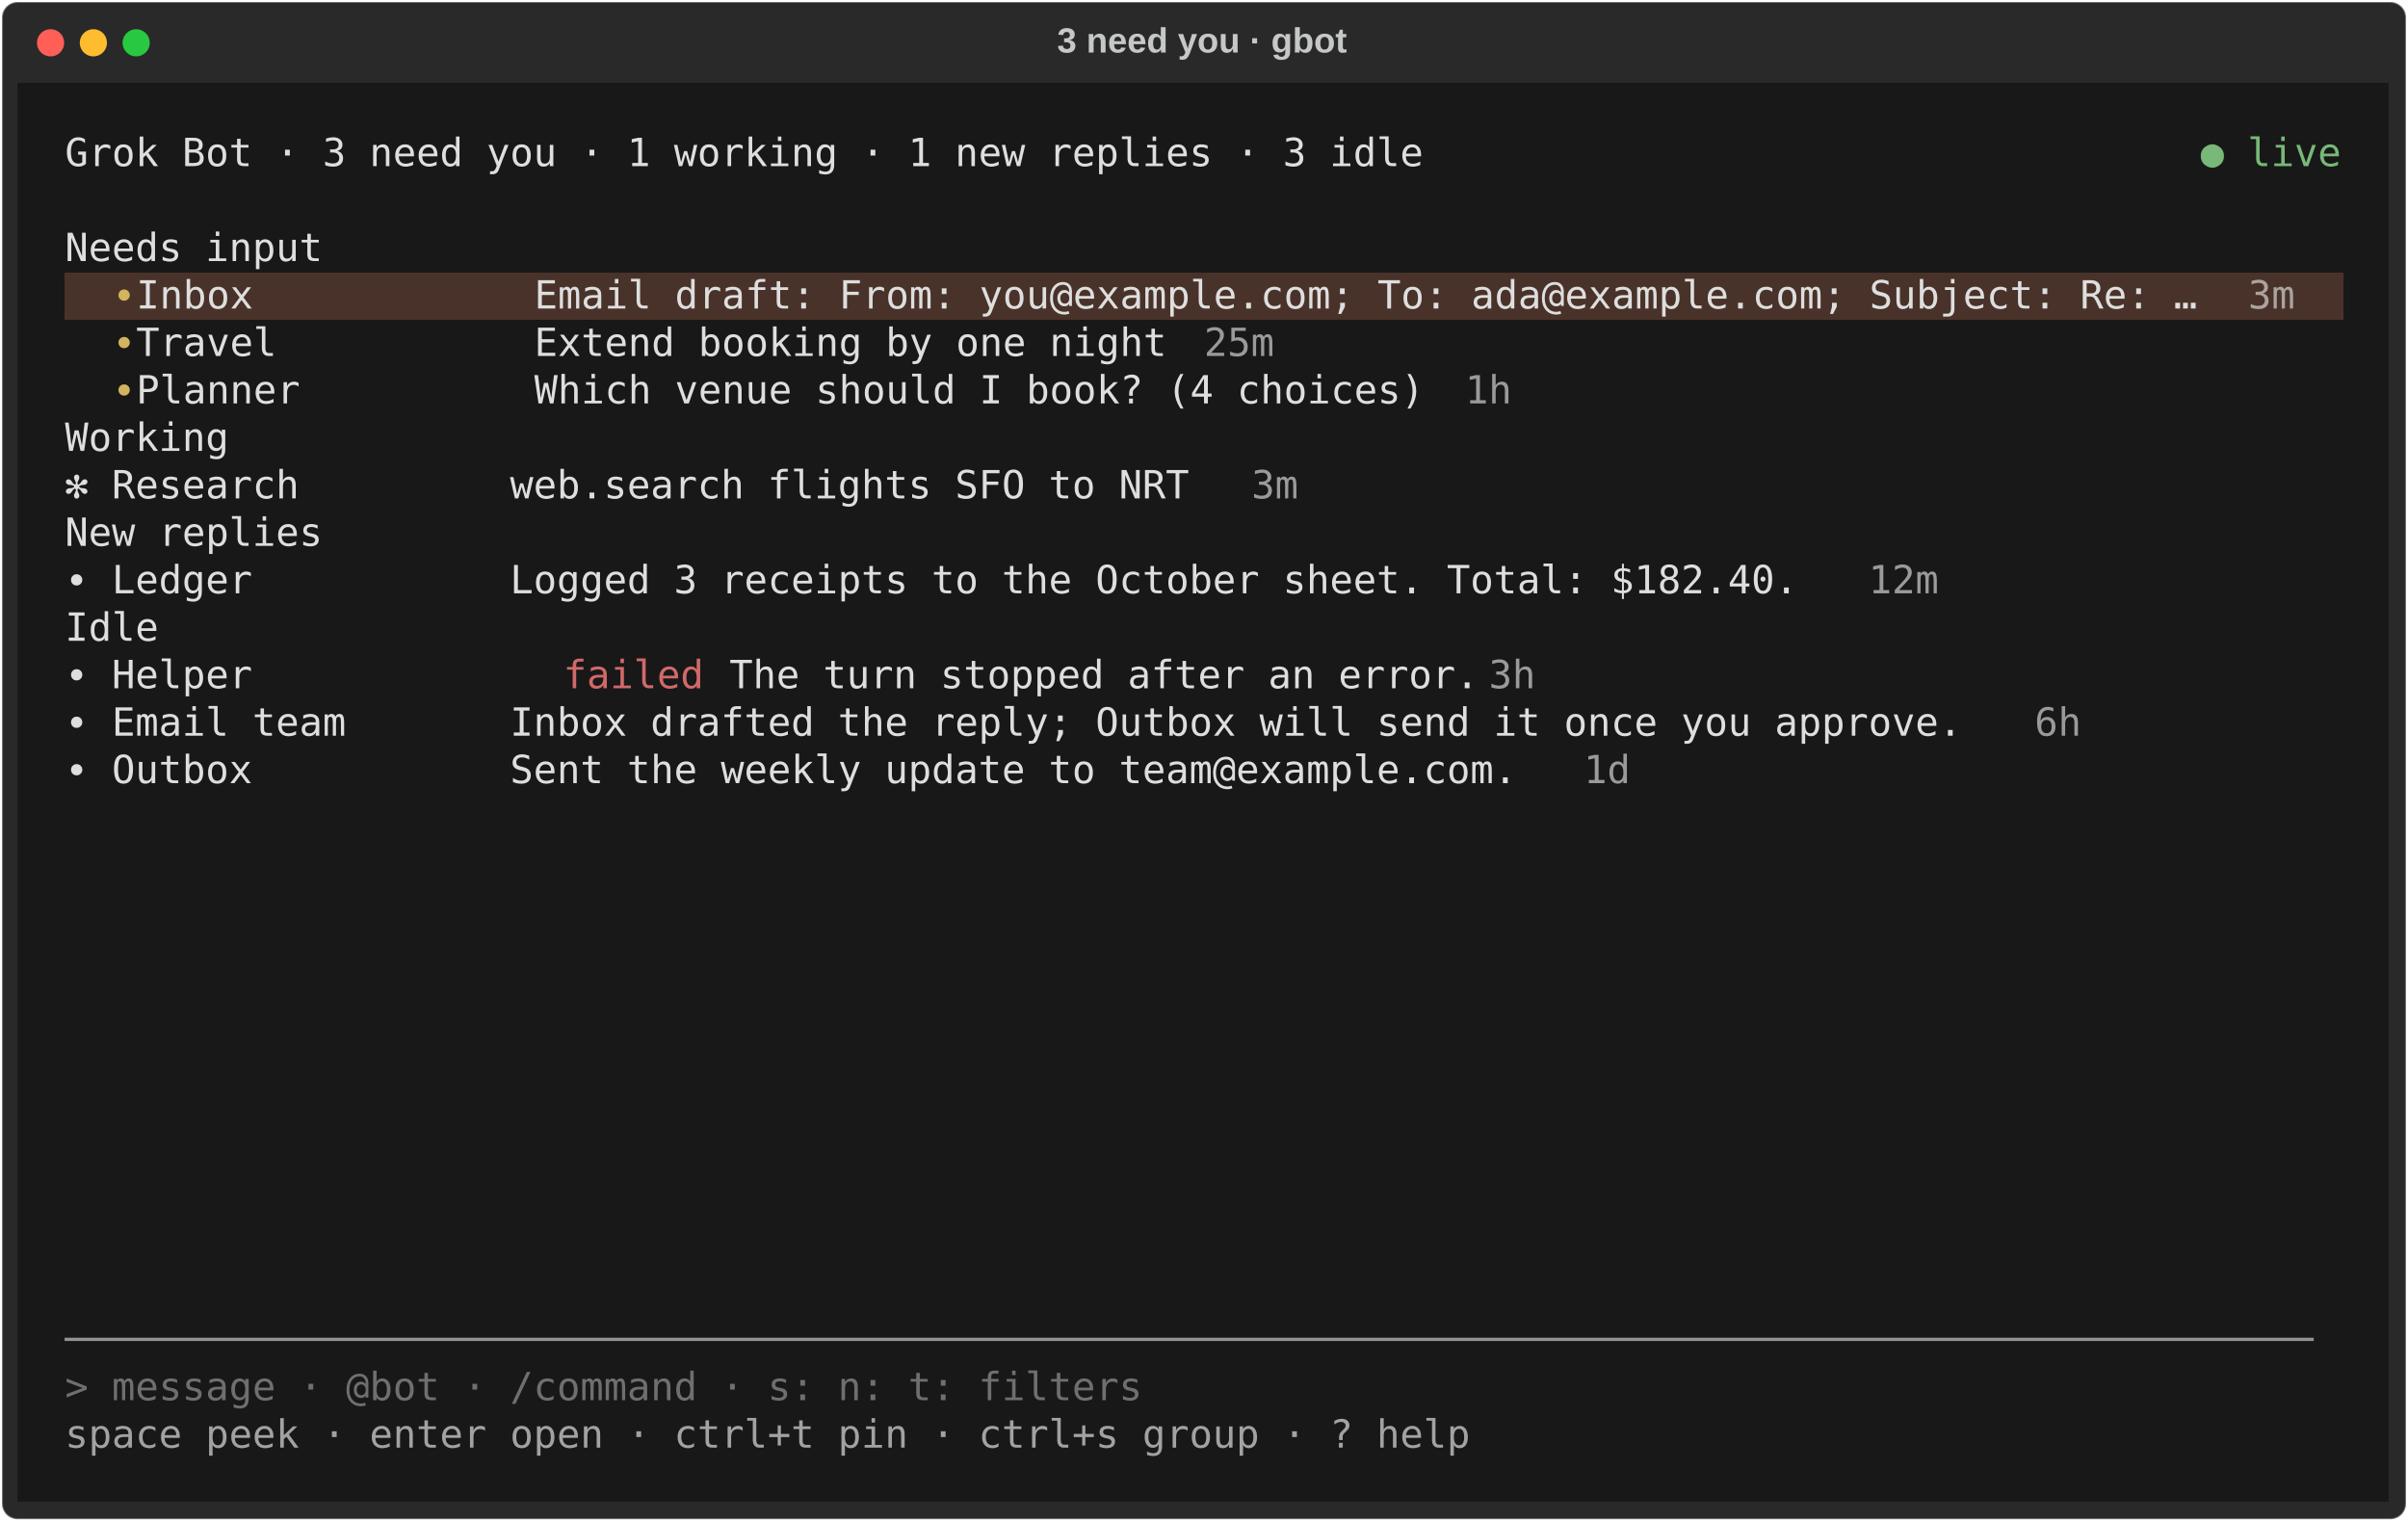
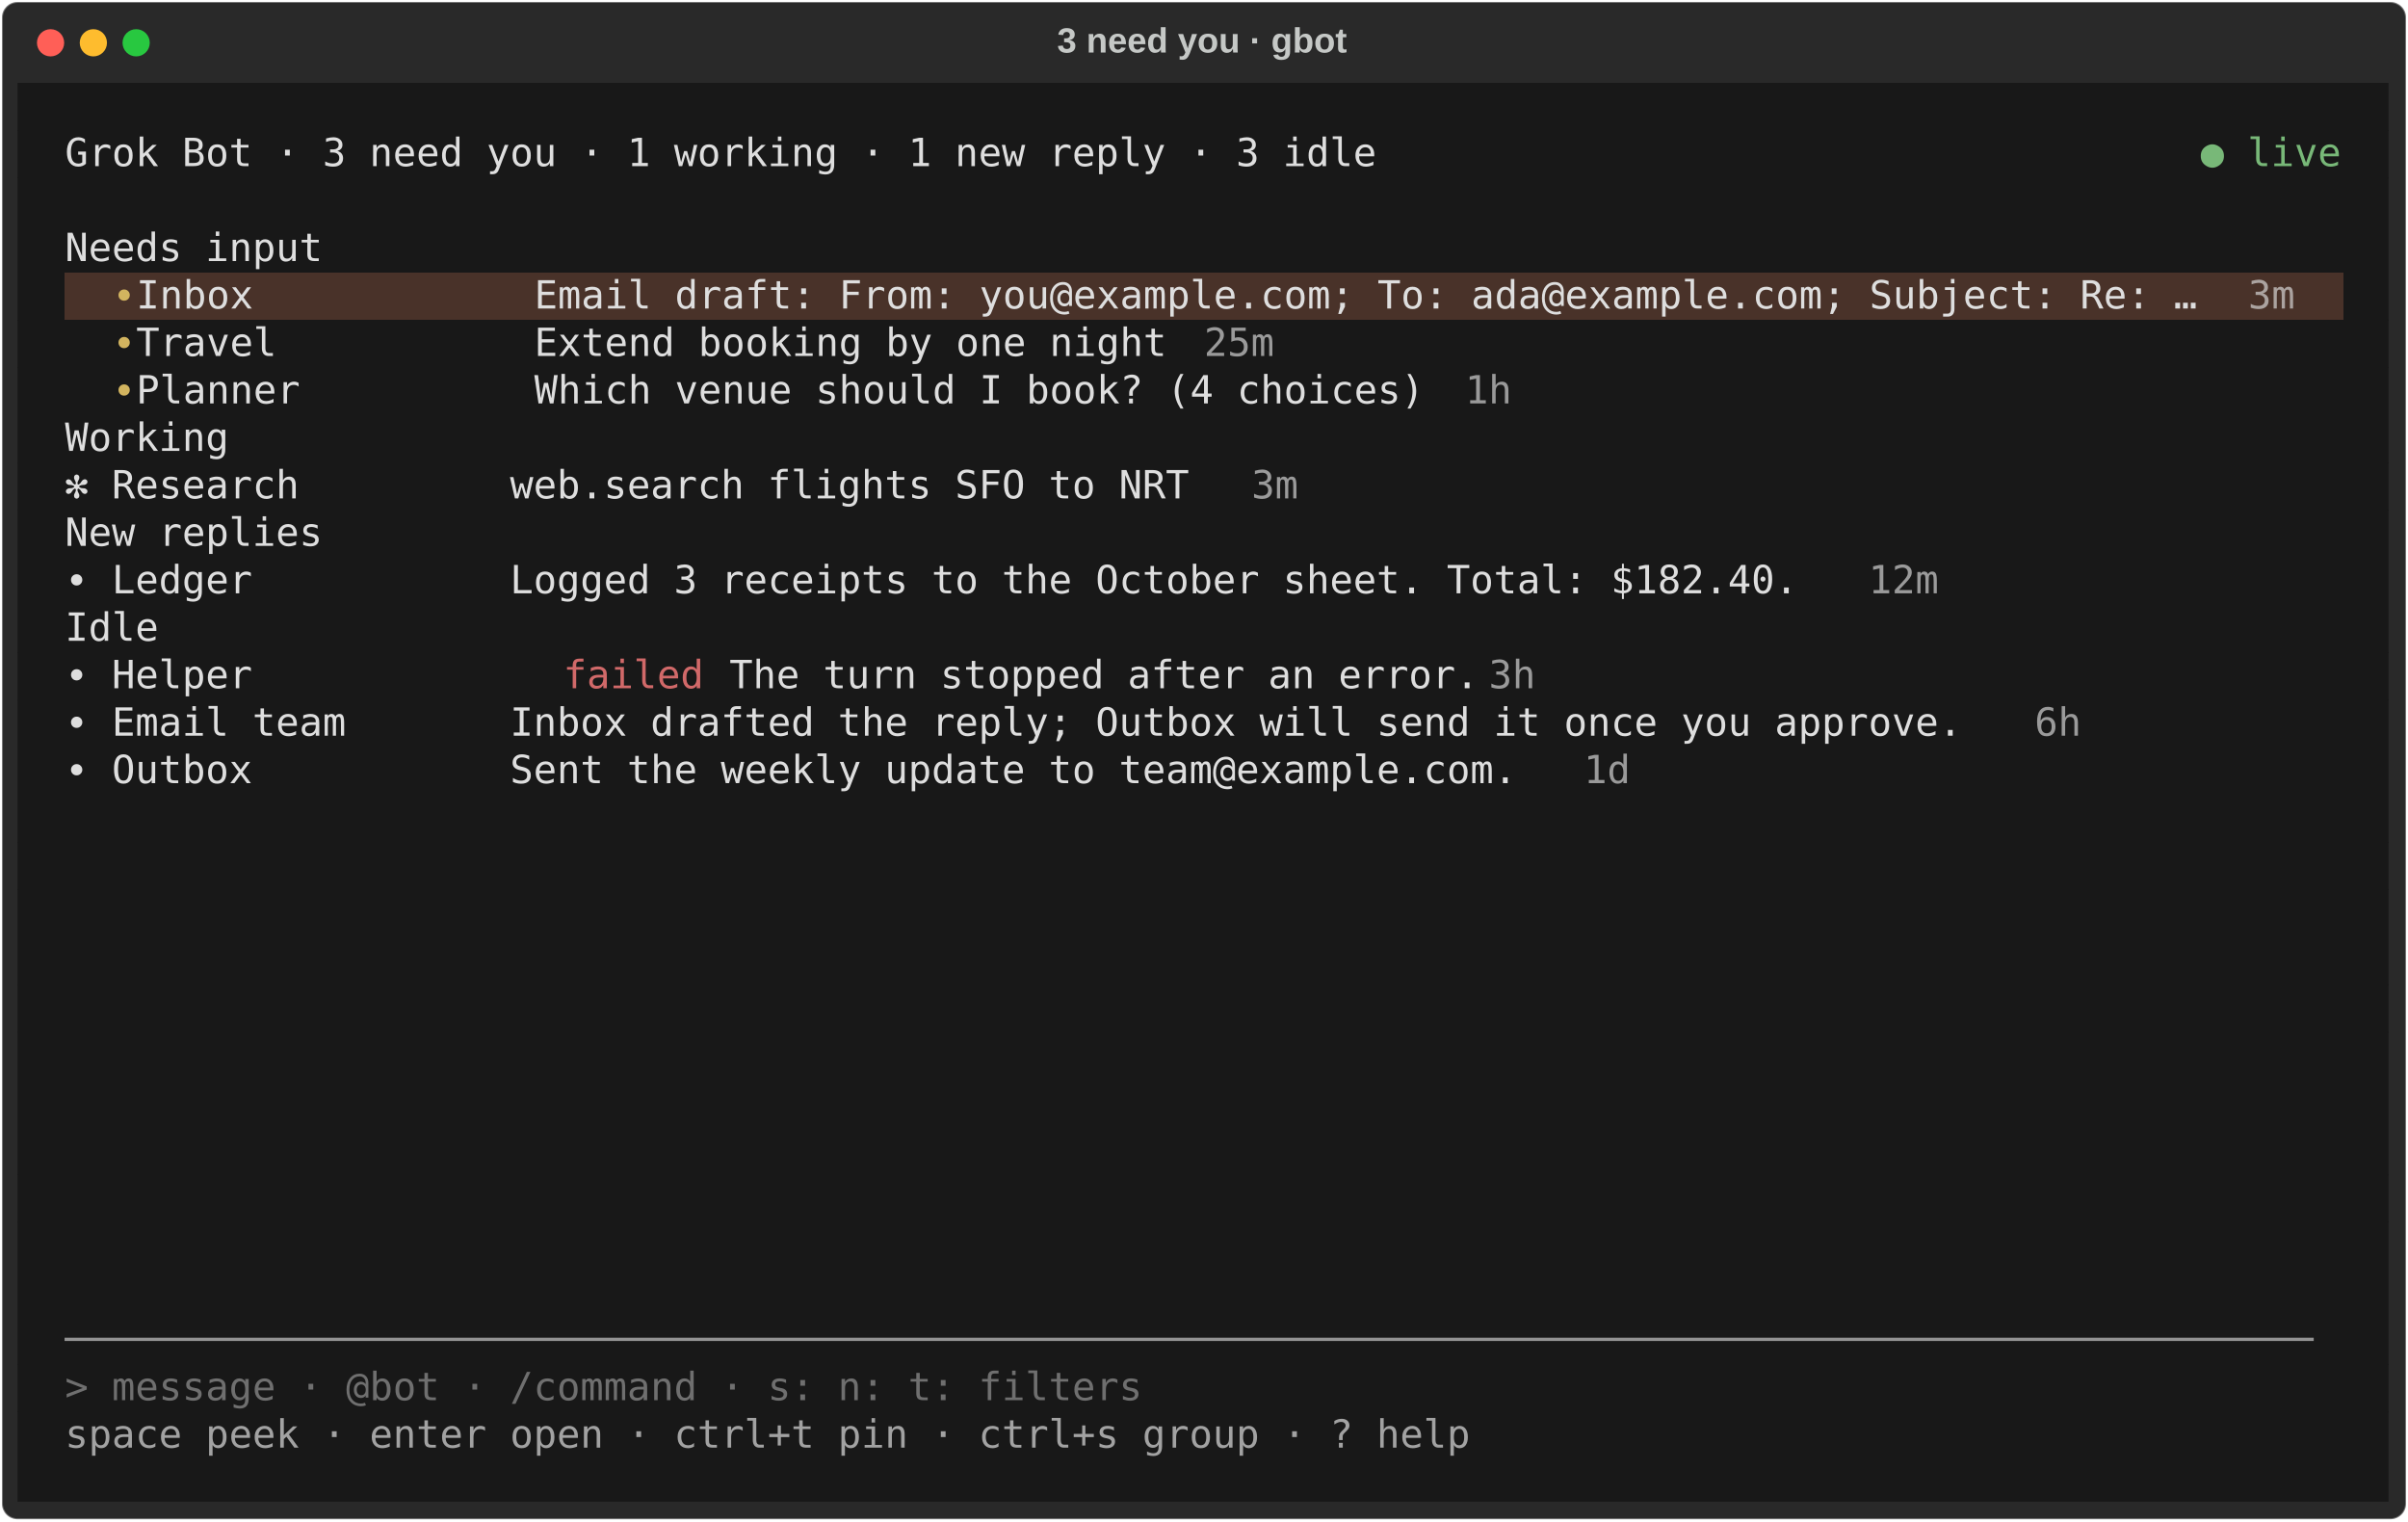
<svg xmlns="http://www.w3.org/2000/svg" class="rich-terminal" viewBox="0 0 1238 782.0">
  <style>

    @font-face {
        font-family: "Fira Code";
        src: local("FiraCode-Regular"),
                url("https://cdnjs.cloudflare.com/ajax/libs/firacode/6.2.0/woff2/FiraCode-Regular.woff2") format("woff2"),
                url("https://cdnjs.cloudflare.com/ajax/libs/firacode/6.2.0/woff/FiraCode-Regular.woff") format("woff");
        font-style: normal;
        font-weight: 400;
    }
    @font-face {
        font-family: "Fira Code";
        src: local("FiraCode-Bold"),
                url("https://cdnjs.cloudflare.com/ajax/libs/firacode/6.2.0/woff2/FiraCode-Bold.woff2") format("woff2"),
                url("https://cdnjs.cloudflare.com/ajax/libs/firacode/6.2.0/woff/FiraCode-Bold.woff") format("woff");
        font-style: bold;
        font-weight: 700;
    }

-     .terminal-4017110425-matrix {
+     .terminal-3890167057-matrix {
        font-family: Fira Code, monospace;
        font-size: 20px;
        line-height: 24.4px;
        font-variant-east-asian: full-width;
    }

-     .terminal-4017110425-title {
+     .terminal-3890167057-title {
        font-size: 18px;
        font-weight: bold;
        font-family: arial;
    }

-     .terminal-4017110425-r1 { fill: #c5c8c6 }
- .terminal-4017110425-r2 { fill: #dedede }
- .terminal-4017110425-r3 { fill: #78b878 }
- .terminal-4017110425-r4 { fill: #d2b45f }
- .terminal-4017110425-r5 { fill: #aba3a0 }
- .terminal-4017110425-r6 { fill: #9a9a9a }
- .terminal-4017110425-r7 { fill: #d16969 }
- .terminal-4017110425-r8 { fill: #929292 }
- .terminal-4017110425-r9 { fill: #6f6f6f }
- .terminal-4017110425-r10 { fill: #a2a2a2 }
+     .terminal-3890167057-r1 { fill: #c5c8c6 }
+ .terminal-3890167057-r2 { fill: #dedede }
+ .terminal-3890167057-r3 { fill: #78b878 }
+ .terminal-3890167057-r4 { fill: #d2b45f }
+ .terminal-3890167057-r5 { fill: #aba3a0 }
+ .terminal-3890167057-r6 { fill: #9a9a9a }
+ .terminal-3890167057-r7 { fill: #d16969 }
+ .terminal-3890167057-r8 { fill: #929292 }
+ .terminal-3890167057-r9 { fill: #6f6f6f }
+ .terminal-3890167057-r10 { fill: #a2a2a2 }
    </style>
  <defs>
-     <clipPath id="terminal-4017110425-clip-terminal">
+     <clipPath id="terminal-3890167057-clip-terminal">
      <rect x="0" y="0" width="1219.0" height="731.0" />
    </clipPath>
-     <clipPath id="terminal-4017110425-line-0">
+     <clipPath id="terminal-3890167057-line-0">
      <rect x="0" y="1.5" width="1220" height="24.65" />
    </clipPath>
-     <clipPath id="terminal-4017110425-line-1">
+     <clipPath id="terminal-3890167057-line-1">
      <rect x="0" y="25.9" width="1220" height="24.65" />
    </clipPath>
-     <clipPath id="terminal-4017110425-line-2">
+     <clipPath id="terminal-3890167057-line-2">
      <rect x="0" y="50.3" width="1220" height="24.65" />
    </clipPath>
-     <clipPath id="terminal-4017110425-line-3">
+     <clipPath id="terminal-3890167057-line-3">
      <rect x="0" y="74.7" width="1220" height="24.65" />
    </clipPath>
-     <clipPath id="terminal-4017110425-line-4">
+     <clipPath id="terminal-3890167057-line-4">
      <rect x="0" y="99.1" width="1220" height="24.65" />
    </clipPath>
-     <clipPath id="terminal-4017110425-line-5">
+     <clipPath id="terminal-3890167057-line-5">
      <rect x="0" y="123.5" width="1220" height="24.65" />
    </clipPath>
-     <clipPath id="terminal-4017110425-line-6">
+     <clipPath id="terminal-3890167057-line-6">
      <rect x="0" y="147.9" width="1220" height="24.65" />
    </clipPath>
-     <clipPath id="terminal-4017110425-line-7">
+     <clipPath id="terminal-3890167057-line-7">
      <rect x="0" y="172.3" width="1220" height="24.65" />
    </clipPath>
-     <clipPath id="terminal-4017110425-line-8">
+     <clipPath id="terminal-3890167057-line-8">
      <rect x="0" y="196.7" width="1220" height="24.65" />
    </clipPath>
-     <clipPath id="terminal-4017110425-line-9">
+     <clipPath id="terminal-3890167057-line-9">
      <rect x="0" y="221.1" width="1220" height="24.65" />
    </clipPath>
-     <clipPath id="terminal-4017110425-line-10">
+     <clipPath id="terminal-3890167057-line-10">
      <rect x="0" y="245.5" width="1220" height="24.65" />
    </clipPath>
-     <clipPath id="terminal-4017110425-line-11">
+     <clipPath id="terminal-3890167057-line-11">
      <rect x="0" y="269.9" width="1220" height="24.65" />
    </clipPath>
-     <clipPath id="terminal-4017110425-line-12">
+     <clipPath id="terminal-3890167057-line-12">
      <rect x="0" y="294.3" width="1220" height="24.65" />
    </clipPath>
-     <clipPath id="terminal-4017110425-line-13">
+     <clipPath id="terminal-3890167057-line-13">
      <rect x="0" y="318.7" width="1220" height="24.65" />
    </clipPath>
-     <clipPath id="terminal-4017110425-line-14">
+     <clipPath id="terminal-3890167057-line-14">
      <rect x="0" y="343.1" width="1220" height="24.65" />
    </clipPath>
-     <clipPath id="terminal-4017110425-line-15">
+     <clipPath id="terminal-3890167057-line-15">
      <rect x="0" y="367.5" width="1220" height="24.65" />
    </clipPath>
-     <clipPath id="terminal-4017110425-line-16">
+     <clipPath id="terminal-3890167057-line-16">
      <rect x="0" y="391.9" width="1220" height="24.65" />
    </clipPath>
-     <clipPath id="terminal-4017110425-line-17">
+     <clipPath id="terminal-3890167057-line-17">
      <rect x="0" y="416.3" width="1220" height="24.65" />
    </clipPath>
-     <clipPath id="terminal-4017110425-line-18">
+     <clipPath id="terminal-3890167057-line-18">
      <rect x="0" y="440.7" width="1220" height="24.65" />
    </clipPath>
-     <clipPath id="terminal-4017110425-line-19">
+     <clipPath id="terminal-3890167057-line-19">
      <rect x="0" y="465.1" width="1220" height="24.65" />
    </clipPath>
-     <clipPath id="terminal-4017110425-line-20">
+     <clipPath id="terminal-3890167057-line-20">
      <rect x="0" y="489.5" width="1220" height="24.65" />
    </clipPath>
-     <clipPath id="terminal-4017110425-line-21">
+     <clipPath id="terminal-3890167057-line-21">
      <rect x="0" y="513.9" width="1220" height="24.65" />
    </clipPath>
-     <clipPath id="terminal-4017110425-line-22">
+     <clipPath id="terminal-3890167057-line-22">
      <rect x="0" y="538.3" width="1220" height="24.65" />
    </clipPath>
-     <clipPath id="terminal-4017110425-line-23">
+     <clipPath id="terminal-3890167057-line-23">
      <rect x="0" y="562.7" width="1220" height="24.65" />
    </clipPath>
-     <clipPath id="terminal-4017110425-line-24">
+     <clipPath id="terminal-3890167057-line-24">
      <rect x="0" y="587.1" width="1220" height="24.65" />
    </clipPath>
-     <clipPath id="terminal-4017110425-line-25">
+     <clipPath id="terminal-3890167057-line-25">
      <rect x="0" y="611.5" width="1220" height="24.65" />
    </clipPath>
-     <clipPath id="terminal-4017110425-line-26">
+     <clipPath id="terminal-3890167057-line-26">
      <rect x="0" y="635.9" width="1220" height="24.65" />
    </clipPath>
-     <clipPath id="terminal-4017110425-line-27">
+     <clipPath id="terminal-3890167057-line-27">
      <rect x="0" y="660.3" width="1220" height="24.65" />
    </clipPath>
-     <clipPath id="terminal-4017110425-line-28">
+     <clipPath id="terminal-3890167057-line-28">
      <rect x="0" y="684.7" width="1220" height="24.65" />
    </clipPath>
  </defs>
  <rect fill="#292929" stroke="rgba(255,255,255,0.35)" stroke-width="1" x="1" y="1" width="1236" height="780" rx="8" />
-   <text class="terminal-4017110425-title" fill="#c5c8c6" text-anchor="middle" x="618" y="27">3 need you · gbot</text>
+   <text class="terminal-3890167057-title" fill="#c5c8c6" text-anchor="middle" x="618" y="27">3 need you · gbot</text>
  <g transform="translate(26,22)">
    <circle cx="0" cy="0" r="7" fill="#ff5f57" />
    <circle cx="22" cy="0" r="7" fill="#febc2e" />
    <circle cx="44" cy="0" r="7" fill="#28c840" />
  </g>
-   <g transform="translate(9, 41)" clip-path="url(#terminal-4017110425-clip-terminal)">
+   <g transform="translate(9, 41)" clip-path="url(#terminal-3890167057-clip-terminal)">
    <rect fill="#181818" x="0" y="1.5" width="1220" height="24.65" shape-rendering="crispEdges" />
    <rect fill="#181818" x="0" y="25.9" width="24.4" height="24.65" shape-rendering="crispEdges" />
-     <rect fill="#181818" x="24.4" y="25.9" width="707.6" height="24.65" shape-rendering="crispEdges" />
-     <rect fill="#181818" x="732" y="25.9" width="390.4" height="24.65" shape-rendering="crispEdges" />
+     <rect fill="#181818" x="24.4" y="25.9" width="683.2" height="24.65" shape-rendering="crispEdges" />
+     <rect fill="#181818" x="707.6" y="25.9" width="414.8" height="24.65" shape-rendering="crispEdges" />
    <rect fill="#181818" x="1122.4" y="25.9" width="73.2" height="24.65" shape-rendering="crispEdges" />
    <rect fill="#181818" x="1195.6" y="25.9" width="24.4" height="24.65" shape-rendering="crispEdges" />
    <rect fill="#181818" x="0" y="50.3" width="24.4" height="24.65" shape-rendering="crispEdges" />
    <rect fill="#181818" x="24.4" y="50.3" width="1171.2" height="24.65" shape-rendering="crispEdges" />
    <rect fill="#181818" x="1195.6" y="50.3" width="24.4" height="24.65" shape-rendering="crispEdges" />
    <rect fill="#181818" x="0" y="74.7" width="24.4" height="24.65" shape-rendering="crispEdges" />
    <rect fill="#181818" x="24.4" y="74.7" width="134.2" height="24.65" shape-rendering="crispEdges" />
    <rect fill="#181818" x="158.6" y="74.7" width="1037" height="24.65" shape-rendering="crispEdges" />
    <rect fill="#181818" x="1195.6" y="74.7" width="24.4" height="24.65" shape-rendering="crispEdges" />
    <rect fill="#181818" x="0" y="99.1" width="24.4" height="24.65" shape-rendering="crispEdges" />
    <rect fill="#493229" x="24.4" y="99.1" width="24.4" height="24.65" shape-rendering="crispEdges" />
    <rect fill="#493229" x="48.8" y="99.1" width="12.2" height="24.65" shape-rendering="crispEdges" />
    <rect fill="#493229" x="61" y="99.1" width="1085.8" height="24.65" shape-rendering="crispEdges" />
    <rect fill="#493229" x="1146.8" y="99.1" width="36.6" height="24.65" shape-rendering="crispEdges" />
    <rect fill="#493229" x="1183.4" y="99.1" width="12.2" height="24.65" shape-rendering="crispEdges" />
    <rect fill="#181818" x="1195.6" y="99.1" width="24.4" height="24.65" shape-rendering="crispEdges" />
    <rect fill="#181818" x="0" y="123.5" width="24.4" height="24.65" shape-rendering="crispEdges" />
    <rect fill="#181818" x="24.4" y="123.5" width="24.4" height="24.65" shape-rendering="crispEdges" />
    <rect fill="#181818" x="48.8" y="123.5" width="12.2" height="24.65" shape-rendering="crispEdges" />
    <rect fill="#181818" x="61" y="123.5" width="549" height="24.65" shape-rendering="crispEdges" />
    <rect fill="#181818" x="610" y="123.5" width="573.4" height="24.65" shape-rendering="crispEdges" />
    <rect fill="#181818" x="1183.4" y="123.5" width="12.2" height="24.65" shape-rendering="crispEdges" />
    <rect fill="#181818" x="1195.6" y="123.5" width="24.4" height="24.65" shape-rendering="crispEdges" />
    <rect fill="#181818" x="0" y="147.9" width="24.4" height="24.65" shape-rendering="crispEdges" />
    <rect fill="#181818" x="24.4" y="147.9" width="24.4" height="24.65" shape-rendering="crispEdges" />
    <rect fill="#181818" x="48.8" y="147.9" width="12.2" height="24.65" shape-rendering="crispEdges" />
    <rect fill="#181818" x="61" y="147.9" width="683.2" height="24.65" shape-rendering="crispEdges" />
    <rect fill="#181818" x="744.2" y="147.9" width="439.2" height="24.65" shape-rendering="crispEdges" />
    <rect fill="#181818" x="1183.4" y="147.9" width="12.2" height="24.65" shape-rendering="crispEdges" />
    <rect fill="#181818" x="1195.6" y="147.9" width="24.4" height="24.65" shape-rendering="crispEdges" />
    <rect fill="#181818" x="0" y="172.3" width="24.4" height="24.65" shape-rendering="crispEdges" />
    <rect fill="#181818" x="24.4" y="172.3" width="85.4" height="24.65" shape-rendering="crispEdges" />
    <rect fill="#181818" x="109.8" y="172.3" width="1085.8" height="24.65" shape-rendering="crispEdges" />
    <rect fill="#181818" x="1195.6" y="172.3" width="24.4" height="24.65" shape-rendering="crispEdges" />
    <rect fill="#181818" x="0" y="196.7" width="24.4" height="24.65" shape-rendering="crispEdges" />
    <rect fill="#181818" x="24.4" y="196.7" width="610" height="24.65" shape-rendering="crispEdges" />
    <rect fill="#181818" x="634.4" y="196.7" width="549" height="24.65" shape-rendering="crispEdges" />
    <rect fill="#181818" x="1183.4" y="196.7" width="12.2" height="24.65" shape-rendering="crispEdges" />
    <rect fill="#181818" x="1195.6" y="196.7" width="24.4" height="24.65" shape-rendering="crispEdges" />
    <rect fill="#181818" x="0" y="221.1" width="24.4" height="24.65" shape-rendering="crispEdges" />
    <rect fill="#181818" x="24.4" y="221.1" width="134.2" height="24.65" shape-rendering="crispEdges" />
    <rect fill="#181818" x="158.6" y="221.1" width="1037" height="24.65" shape-rendering="crispEdges" />
    <rect fill="#181818" x="1195.6" y="221.1" width="24.4" height="24.65" shape-rendering="crispEdges" />
    <rect fill="#181818" x="0" y="245.5" width="24.4" height="24.65" shape-rendering="crispEdges" />
    <rect fill="#181818" x="24.4" y="245.5" width="927.2" height="24.65" shape-rendering="crispEdges" />
    <rect fill="#181818" x="951.6" y="245.5" width="231.8" height="24.65" shape-rendering="crispEdges" />
    <rect fill="#181818" x="1183.4" y="245.5" width="12.2" height="24.65" shape-rendering="crispEdges" />
    <rect fill="#181818" x="1195.6" y="245.5" width="24.4" height="24.65" shape-rendering="crispEdges" />
    <rect fill="#181818" x="0" y="269.9" width="24.4" height="24.65" shape-rendering="crispEdges" />
    <rect fill="#181818" x="24.4" y="269.9" width="48.8" height="24.65" shape-rendering="crispEdges" />
    <rect fill="#181818" x="73.2" y="269.9" width="1122.4" height="24.65" shape-rendering="crispEdges" />
    <rect fill="#181818" x="1195.6" y="269.9" width="24.4" height="24.65" shape-rendering="crispEdges" />
    <rect fill="#181818" x="0" y="294.3" width="24.4" height="24.65" shape-rendering="crispEdges" />
    <rect fill="#181818" x="24.4" y="294.3" width="256.2" height="24.65" shape-rendering="crispEdges" />
    <rect fill="#181818" x="280.6" y="294.3" width="85.4" height="24.65" shape-rendering="crispEdges" />
    <rect fill="#181818" x="366" y="294.3" width="390.4" height="24.65" shape-rendering="crispEdges" />
    <rect fill="#181818" x="756.4" y="294.3" width="427" height="24.65" shape-rendering="crispEdges" />
    <rect fill="#181818" x="1183.4" y="294.3" width="12.2" height="24.65" shape-rendering="crispEdges" />
    <rect fill="#181818" x="1195.6" y="294.3" width="24.4" height="24.65" shape-rendering="crispEdges" />
    <rect fill="#181818" x="0" y="318.7" width="24.4" height="24.65" shape-rendering="crispEdges" />
    <rect fill="#181818" x="24.4" y="318.7" width="1012.6" height="24.65" shape-rendering="crispEdges" />
    <rect fill="#181818" x="1037" y="318.7" width="146.4" height="24.65" shape-rendering="crispEdges" />
    <rect fill="#181818" x="1183.4" y="318.7" width="12.2" height="24.65" shape-rendering="crispEdges" />
    <rect fill="#181818" x="1195.6" y="318.7" width="24.4" height="24.65" shape-rendering="crispEdges" />
    <rect fill="#181818" x="0" y="343.1" width="24.4" height="24.65" shape-rendering="crispEdges" />
    <rect fill="#181818" x="24.4" y="343.1" width="780.8" height="24.65" shape-rendering="crispEdges" />
    <rect fill="#181818" x="805.2" y="343.1" width="378.2" height="24.65" shape-rendering="crispEdges" />
    <rect fill="#181818" x="1183.4" y="343.1" width="12.2" height="24.65" shape-rendering="crispEdges" />
    <rect fill="#181818" x="1195.6" y="343.1" width="24.4" height="24.65" shape-rendering="crispEdges" />
    <rect fill="#181818" x="0" y="367.5" width="24.4" height="24.65" shape-rendering="crispEdges" />
    <rect fill="#181818" x="24.4" y="367.5" width="1171.2" height="24.65" shape-rendering="crispEdges" />
    <rect fill="#181818" x="1195.6" y="367.5" width="24.4" height="24.65" shape-rendering="crispEdges" />
    <rect fill="#181818" x="0" y="391.9" width="24.4" height="24.65" shape-rendering="crispEdges" />
    <rect fill="#181818" x="24.4" y="391.9" width="1171.2" height="24.65" shape-rendering="crispEdges" />
    <rect fill="#181818" x="1195.6" y="391.9" width="24.4" height="24.65" shape-rendering="crispEdges" />
    <rect fill="#181818" x="0" y="416.3" width="24.4" height="24.65" shape-rendering="crispEdges" />
    <rect fill="#181818" x="24.4" y="416.3" width="1171.2" height="24.65" shape-rendering="crispEdges" />
    <rect fill="#181818" x="1195.6" y="416.3" width="24.4" height="24.65" shape-rendering="crispEdges" />
    <rect fill="#181818" x="0" y="440.7" width="24.4" height="24.65" shape-rendering="crispEdges" />
    <rect fill="#181818" x="24.4" y="440.7" width="1171.2" height="24.65" shape-rendering="crispEdges" />
    <rect fill="#181818" x="1195.6" y="440.7" width="24.4" height="24.65" shape-rendering="crispEdges" />
    <rect fill="#181818" x="0" y="465.1" width="24.4" height="24.65" shape-rendering="crispEdges" />
    <rect fill="#181818" x="24.4" y="465.1" width="1171.2" height="24.65" shape-rendering="crispEdges" />
    <rect fill="#181818" x="1195.6" y="465.1" width="24.4" height="24.65" shape-rendering="crispEdges" />
    <rect fill="#181818" x="0" y="489.5" width="24.4" height="24.65" shape-rendering="crispEdges" />
    <rect fill="#181818" x="24.4" y="489.5" width="1171.2" height="24.65" shape-rendering="crispEdges" />
    <rect fill="#181818" x="1195.6" y="489.5" width="24.4" height="24.65" shape-rendering="crispEdges" />
    <rect fill="#181818" x="0" y="513.9" width="24.4" height="24.65" shape-rendering="crispEdges" />
    <rect fill="#181818" x="24.4" y="513.9" width="1171.2" height="24.65" shape-rendering="crispEdges" />
    <rect fill="#181818" x="1195.6" y="513.9" width="24.4" height="24.65" shape-rendering="crispEdges" />
    <rect fill="#181818" x="0" y="538.3" width="24.4" height="24.65" shape-rendering="crispEdges" />
    <rect fill="#181818" x="24.4" y="538.3" width="1171.2" height="24.65" shape-rendering="crispEdges" />
    <rect fill="#181818" x="1195.6" y="538.3" width="24.4" height="24.65" shape-rendering="crispEdges" />
    <rect fill="#181818" x="0" y="562.7" width="24.4" height="24.65" shape-rendering="crispEdges" />
    <rect fill="#181818" x="24.4" y="562.7" width="1171.2" height="24.65" shape-rendering="crispEdges" />
    <rect fill="#181818" x="1195.6" y="562.7" width="24.4" height="24.65" shape-rendering="crispEdges" />
    <rect fill="#181818" x="0" y="587.1" width="24.4" height="24.65" shape-rendering="crispEdges" />
    <rect fill="#181818" x="24.4" y="587.1" width="1171.2" height="24.65" shape-rendering="crispEdges" />
    <rect fill="#181818" x="1195.6" y="587.1" width="24.4" height="24.65" shape-rendering="crispEdges" />
    <rect fill="#181818" x="0" y="611.5" width="24.4" height="24.65" shape-rendering="crispEdges" />
    <rect fill="#181818" x="24.4" y="611.5" width="1171.2" height="24.65" shape-rendering="crispEdges" />
    <rect fill="#181818" x="1195.6" y="611.5" width="24.4" height="24.65" shape-rendering="crispEdges" />
    <rect fill="#181818" x="0" y="635.9" width="24.4" height="24.65" shape-rendering="crispEdges" />
    <rect fill="#181818" x="24.4" y="635.9" width="1171.2" height="24.65" shape-rendering="crispEdges" />
    <rect fill="#181818" x="1195.6" y="635.9" width="24.4" height="24.65" shape-rendering="crispEdges" />
    <rect fill="#181818" x="0" y="660.3" width="24.4" height="24.65" shape-rendering="crispEdges" />
    <rect fill="#181818" x="24.4" y="660.3" width="561.2" height="24.65" shape-rendering="crispEdges" />
    <rect fill="#181818" x="585.6" y="660.3" width="610" height="24.65" shape-rendering="crispEdges" />
    <rect fill="#181818" x="1195.6" y="660.3" width="24.4" height="24.65" shape-rendering="crispEdges" />
    <rect fill="#181818" x="0" y="684.7" width="24.4" height="24.65" shape-rendering="crispEdges" />
    <rect fill="#181818" x="24.4" y="684.7" width="732" height="24.65" shape-rendering="crispEdges" />
    <rect fill="#181818" x="756.4" y="684.7" width="439.2" height="24.65" shape-rendering="crispEdges" />
    <rect fill="#181818" x="1195.6" y="684.7" width="24.4" height="24.65" shape-rendering="crispEdges" />
    <rect fill="#181818" x="0" y="709.1" width="1220" height="24.65" shape-rendering="crispEdges" />
-     <g class="terminal-4017110425-matrix">
-       <text class="terminal-4017110425-r1" x="1220" y="20" textLength="12.2" clip-path="url(#terminal-4017110425-line-0)">
- </text>
-       <text class="terminal-4017110425-r2" x="24.4" y="44.4" textLength="707.6" clip-path="url(#terminal-4017110425-line-1)">Grok Bot · 3 need you · 1 working · 1 new replies · 3 idle</text>
-       <text class="terminal-4017110425-r3" x="1122.4" y="44.4" textLength="73.2" clip-path="url(#terminal-4017110425-line-1)">● live</text>
-       <text class="terminal-4017110425-r1" x="1220" y="44.4" textLength="12.2" clip-path="url(#terminal-4017110425-line-1)">
- </text>
-       <text class="terminal-4017110425-r1" x="1220" y="68.8" textLength="12.2" clip-path="url(#terminal-4017110425-line-2)">
- </text>
-       <text class="terminal-4017110425-r2" x="24.4" y="93.2" textLength="134.2" clip-path="url(#terminal-4017110425-line-3)">Needs input</text>
-       <text class="terminal-4017110425-r1" x="1220" y="93.2" textLength="12.2" clip-path="url(#terminal-4017110425-line-3)">
- </text>
-       <text class="terminal-4017110425-r4" x="48.8" y="117.6" textLength="12.2" clip-path="url(#terminal-4017110425-line-4)">∙</text>
-       <text class="terminal-4017110425-r2" x="61" y="117.6" textLength="1085.8" clip-path="url(#terminal-4017110425-line-4)"> Inbox            Email draft: From: you@example.com; To: ada@example.com; Subject: Re: …</text>
-       <text class="terminal-4017110425-r5" x="1146.8" y="117.6" textLength="36.6" clip-path="url(#terminal-4017110425-line-4)"> 3m</text>
-       <text class="terminal-4017110425-r1" x="1220" y="117.6" textLength="12.2" clip-path="url(#terminal-4017110425-line-4)">
- </text>
-       <text class="terminal-4017110425-r4" x="48.8" y="142" textLength="12.2" clip-path="url(#terminal-4017110425-line-5)">∙</text>
-       <text class="terminal-4017110425-r2" x="61" y="142" textLength="549" clip-path="url(#terminal-4017110425-line-5)"> Travel           Extend booking by one night</text>
-       <text class="terminal-4017110425-r6" x="610" y="142" textLength="573.4" clip-path="url(#terminal-4017110425-line-5)">                                            25m</text>
-       <text class="terminal-4017110425-r1" x="1220" y="142" textLength="12.2" clip-path="url(#terminal-4017110425-line-5)">
- </text>
-       <text class="terminal-4017110425-r4" x="48.8" y="166.4" textLength="12.2" clip-path="url(#terminal-4017110425-line-6)">∙</text>
-       <text class="terminal-4017110425-r2" x="61" y="166.4" textLength="683.2" clip-path="url(#terminal-4017110425-line-6)"> Planner          Which venue should I book? (4 choices)</text>
-       <text class="terminal-4017110425-r6" x="744.2" y="166.4" textLength="439.2" clip-path="url(#terminal-4017110425-line-6)">                                  1h</text>
-       <text class="terminal-4017110425-r1" x="1220" y="166.4" textLength="12.2" clip-path="url(#terminal-4017110425-line-6)">
- </text>
-       <text class="terminal-4017110425-r2" x="24.4" y="190.8" textLength="85.4" clip-path="url(#terminal-4017110425-line-7)">Working</text>
-       <text class="terminal-4017110425-r1" x="1220" y="190.8" textLength="12.2" clip-path="url(#terminal-4017110425-line-7)">
- </text>
-       <text class="terminal-4017110425-r2" x="24.4" y="215.2" textLength="610" clip-path="url(#terminal-4017110425-line-8)">  ✻ Research         web.search flights SFO to NRT</text>
-       <text class="terminal-4017110425-r6" x="634.4" y="215.2" textLength="549" clip-path="url(#terminal-4017110425-line-8)">                                           3m</text>
-       <text class="terminal-4017110425-r1" x="1220" y="215.2" textLength="12.2" clip-path="url(#terminal-4017110425-line-8)">
- </text>
-       <text class="terminal-4017110425-r2" x="24.4" y="239.6" textLength="134.2" clip-path="url(#terminal-4017110425-line-9)">New replies</text>
-       <text class="terminal-4017110425-r1" x="1220" y="239.6" textLength="12.2" clip-path="url(#terminal-4017110425-line-9)">
- </text>
-       <text class="terminal-4017110425-r2" x="24.4" y="264" textLength="927.2" clip-path="url(#terminal-4017110425-line-10)">  ∙ Ledger           Logged 3 receipts to the October sheet. Total: $182.40.</text>
-       <text class="terminal-4017110425-r6" x="951.6" y="264" textLength="231.8" clip-path="url(#terminal-4017110425-line-10)">                12m</text>
-       <text class="terminal-4017110425-r1" x="1220" y="264" textLength="12.2" clip-path="url(#terminal-4017110425-line-10)">
- </text>
-       <text class="terminal-4017110425-r2" x="24.4" y="288.4" textLength="48.8" clip-path="url(#terminal-4017110425-line-11)">Idle</text>
-       <text class="terminal-4017110425-r1" x="1220" y="288.4" textLength="12.2" clip-path="url(#terminal-4017110425-line-11)">
- </text>
-       <text class="terminal-4017110425-r2" x="24.4" y="312.8" textLength="256.2" clip-path="url(#terminal-4017110425-line-12)">  ∙ Helper           </text>
-       <text class="terminal-4017110425-r7" x="280.6" y="312.8" textLength="85.4" clip-path="url(#terminal-4017110425-line-12)">failed </text>
-       <text class="terminal-4017110425-r2" x="366" y="312.8" textLength="390.4" clip-path="url(#terminal-4017110425-line-12)">The turn stopped after an error.</text>
-       <text class="terminal-4017110425-r6" x="756.4" y="312.8" textLength="427" clip-path="url(#terminal-4017110425-line-12)">                                 3h</text>
-       <text class="terminal-4017110425-r1" x="1220" y="312.8" textLength="12.2" clip-path="url(#terminal-4017110425-line-12)">
- </text>
-       <text class="terminal-4017110425-r2" x="24.4" y="337.2" textLength="1012.6" clip-path="url(#terminal-4017110425-line-13)">  ∙ Email team       Inbox drafted the reply; Outbox will send it once you approve.</text>
-       <text class="terminal-4017110425-r6" x="1037" y="337.2" textLength="146.4" clip-path="url(#terminal-4017110425-line-13)">          6h</text>
-       <text class="terminal-4017110425-r1" x="1220" y="337.2" textLength="12.2" clip-path="url(#terminal-4017110425-line-13)">
- </text>
-       <text class="terminal-4017110425-r2" x="24.4" y="361.6" textLength="780.8" clip-path="url(#terminal-4017110425-line-14)">  ∙ Outbox           Sent the weekly update to team@example.com.</text>
-       <text class="terminal-4017110425-r6" x="805.2" y="361.6" textLength="378.2" clip-path="url(#terminal-4017110425-line-14)">                             1d</text>
-       <text class="terminal-4017110425-r1" x="1220" y="361.6" textLength="12.2" clip-path="url(#terminal-4017110425-line-14)">
- </text>
-       <text class="terminal-4017110425-r1" x="1220" y="386" textLength="12.2" clip-path="url(#terminal-4017110425-line-15)">
- </text>
-       <text class="terminal-4017110425-r1" x="1220" y="410.4" textLength="12.2" clip-path="url(#terminal-4017110425-line-16)">
- </text>
-       <text class="terminal-4017110425-r1" x="1220" y="434.8" textLength="12.2" clip-path="url(#terminal-4017110425-line-17)">
- </text>
-       <text class="terminal-4017110425-r1" x="1220" y="459.2" textLength="12.2" clip-path="url(#terminal-4017110425-line-18)">
- </text>
-       <text class="terminal-4017110425-r1" x="1220" y="483.6" textLength="12.2" clip-path="url(#terminal-4017110425-line-19)">
- </text>
-       <text class="terminal-4017110425-r1" x="1220" y="508" textLength="12.2" clip-path="url(#terminal-4017110425-line-20)">
- </text>
-       <text class="terminal-4017110425-r1" x="1220" y="532.4" textLength="12.2" clip-path="url(#terminal-4017110425-line-21)">
- </text>
-       <text class="terminal-4017110425-r1" x="1220" y="556.8" textLength="12.2" clip-path="url(#terminal-4017110425-line-22)">
- </text>
-       <text class="terminal-4017110425-r1" x="1220" y="581.2" textLength="12.2" clip-path="url(#terminal-4017110425-line-23)">
- </text>
-       <text class="terminal-4017110425-r1" x="1220" y="605.6" textLength="12.2" clip-path="url(#terminal-4017110425-line-24)">
- </text>
-       <text class="terminal-4017110425-r1" x="1220" y="630" textLength="12.2" clip-path="url(#terminal-4017110425-line-25)">
- </text>
-       <text class="terminal-4017110425-r8" x="24.4" y="654.4" textLength="1171.2" clip-path="url(#terminal-4017110425-line-26)">────────────────────────────────────────────────────────────────────────────────────────────────</text>
-       <text class="terminal-4017110425-r1" x="1220" y="654.4" textLength="12.2" clip-path="url(#terminal-4017110425-line-26)">
- </text>
-       <text class="terminal-4017110425-r9" x="24.4" y="678.8" textLength="561.2" clip-path="url(#terminal-4017110425-line-27)">&gt; message · @bot · /command · s: n: t: filters</text>
-       <text class="terminal-4017110425-r1" x="1220" y="678.8" textLength="12.2" clip-path="url(#terminal-4017110425-line-27)">
- </text>
-       <text class="terminal-4017110425-r10" x="24.4" y="703.2" textLength="732" clip-path="url(#terminal-4017110425-line-28)">space peek · enter open · ctrl+t pin · ctrl+s group · ? help</text>
-       <text class="terminal-4017110425-r1" x="1220" y="703.2" textLength="12.2" clip-path="url(#terminal-4017110425-line-28)">
+     <g class="terminal-3890167057-matrix">
+       <text class="terminal-3890167057-r1" x="1220" y="20" textLength="12.2" clip-path="url(#terminal-3890167057-line-0)">
+ </text>
+       <text class="terminal-3890167057-r2" x="24.4" y="44.4" textLength="683.2" clip-path="url(#terminal-3890167057-line-1)">Grok Bot · 3 need you · 1 working · 1 new reply · 3 idle</text>
+       <text class="terminal-3890167057-r3" x="1122.4" y="44.4" textLength="73.2" clip-path="url(#terminal-3890167057-line-1)">● live</text>
+       <text class="terminal-3890167057-r1" x="1220" y="44.4" textLength="12.2" clip-path="url(#terminal-3890167057-line-1)">
+ </text>
+       <text class="terminal-3890167057-r1" x="1220" y="68.8" textLength="12.2" clip-path="url(#terminal-3890167057-line-2)">
+ </text>
+       <text class="terminal-3890167057-r2" x="24.4" y="93.2" textLength="134.2" clip-path="url(#terminal-3890167057-line-3)">Needs input</text>
+       <text class="terminal-3890167057-r1" x="1220" y="93.2" textLength="12.2" clip-path="url(#terminal-3890167057-line-3)">
+ </text>
+       <text class="terminal-3890167057-r4" x="48.8" y="117.6" textLength="12.2" clip-path="url(#terminal-3890167057-line-4)">∙</text>
+       <text class="terminal-3890167057-r2" x="61" y="117.6" textLength="1085.8" clip-path="url(#terminal-3890167057-line-4)"> Inbox            Email draft: From: you@example.com; To: ada@example.com; Subject: Re: …</text>
+       <text class="terminal-3890167057-r5" x="1146.8" y="117.6" textLength="36.6" clip-path="url(#terminal-3890167057-line-4)"> 3m</text>
+       <text class="terminal-3890167057-r1" x="1220" y="117.6" textLength="12.2" clip-path="url(#terminal-3890167057-line-4)">
+ </text>
+       <text class="terminal-3890167057-r4" x="48.8" y="142" textLength="12.2" clip-path="url(#terminal-3890167057-line-5)">∙</text>
+       <text class="terminal-3890167057-r2" x="61" y="142" textLength="549" clip-path="url(#terminal-3890167057-line-5)"> Travel           Extend booking by one night</text>
+       <text class="terminal-3890167057-r6" x="610" y="142" textLength="573.4" clip-path="url(#terminal-3890167057-line-5)">                                            25m</text>
+       <text class="terminal-3890167057-r1" x="1220" y="142" textLength="12.2" clip-path="url(#terminal-3890167057-line-5)">
+ </text>
+       <text class="terminal-3890167057-r4" x="48.8" y="166.4" textLength="12.2" clip-path="url(#terminal-3890167057-line-6)">∙</text>
+       <text class="terminal-3890167057-r2" x="61" y="166.4" textLength="683.2" clip-path="url(#terminal-3890167057-line-6)"> Planner          Which venue should I book? (4 choices)</text>
+       <text class="terminal-3890167057-r6" x="744.2" y="166.4" textLength="439.2" clip-path="url(#terminal-3890167057-line-6)">                                  1h</text>
+       <text class="terminal-3890167057-r1" x="1220" y="166.4" textLength="12.2" clip-path="url(#terminal-3890167057-line-6)">
+ </text>
+       <text class="terminal-3890167057-r2" x="24.4" y="190.8" textLength="85.4" clip-path="url(#terminal-3890167057-line-7)">Working</text>
+       <text class="terminal-3890167057-r1" x="1220" y="190.8" textLength="12.2" clip-path="url(#terminal-3890167057-line-7)">
+ </text>
+       <text class="terminal-3890167057-r2" x="24.4" y="215.2" textLength="610" clip-path="url(#terminal-3890167057-line-8)">  ✻ Research         web.search flights SFO to NRT</text>
+       <text class="terminal-3890167057-r6" x="634.4" y="215.2" textLength="549" clip-path="url(#terminal-3890167057-line-8)">                                           3m</text>
+       <text class="terminal-3890167057-r1" x="1220" y="215.2" textLength="12.2" clip-path="url(#terminal-3890167057-line-8)">
+ </text>
+       <text class="terminal-3890167057-r2" x="24.4" y="239.6" textLength="134.2" clip-path="url(#terminal-3890167057-line-9)">New replies</text>
+       <text class="terminal-3890167057-r1" x="1220" y="239.6" textLength="12.2" clip-path="url(#terminal-3890167057-line-9)">
+ </text>
+       <text class="terminal-3890167057-r2" x="24.4" y="264" textLength="927.2" clip-path="url(#terminal-3890167057-line-10)">  ∙ Ledger           Logged 3 receipts to the October sheet. Total: $182.40.</text>
+       <text class="terminal-3890167057-r6" x="951.6" y="264" textLength="231.8" clip-path="url(#terminal-3890167057-line-10)">                12m</text>
+       <text class="terminal-3890167057-r1" x="1220" y="264" textLength="12.2" clip-path="url(#terminal-3890167057-line-10)">
+ </text>
+       <text class="terminal-3890167057-r2" x="24.4" y="288.4" textLength="48.8" clip-path="url(#terminal-3890167057-line-11)">Idle</text>
+       <text class="terminal-3890167057-r1" x="1220" y="288.4" textLength="12.2" clip-path="url(#terminal-3890167057-line-11)">
+ </text>
+       <text class="terminal-3890167057-r2" x="24.4" y="312.8" textLength="256.2" clip-path="url(#terminal-3890167057-line-12)">  ∙ Helper           </text>
+       <text class="terminal-3890167057-r7" x="280.6" y="312.8" textLength="85.4" clip-path="url(#terminal-3890167057-line-12)">failed </text>
+       <text class="terminal-3890167057-r2" x="366" y="312.8" textLength="390.4" clip-path="url(#terminal-3890167057-line-12)">The turn stopped after an error.</text>
+       <text class="terminal-3890167057-r6" x="756.4" y="312.8" textLength="427" clip-path="url(#terminal-3890167057-line-12)">                                 3h</text>
+       <text class="terminal-3890167057-r1" x="1220" y="312.8" textLength="12.2" clip-path="url(#terminal-3890167057-line-12)">
+ </text>
+       <text class="terminal-3890167057-r2" x="24.4" y="337.2" textLength="1012.6" clip-path="url(#terminal-3890167057-line-13)">  ∙ Email team       Inbox drafted the reply; Outbox will send it once you approve.</text>
+       <text class="terminal-3890167057-r6" x="1037" y="337.2" textLength="146.4" clip-path="url(#terminal-3890167057-line-13)">          6h</text>
+       <text class="terminal-3890167057-r1" x="1220" y="337.2" textLength="12.2" clip-path="url(#terminal-3890167057-line-13)">
+ </text>
+       <text class="terminal-3890167057-r2" x="24.4" y="361.6" textLength="780.8" clip-path="url(#terminal-3890167057-line-14)">  ∙ Outbox           Sent the weekly update to team@example.com.</text>
+       <text class="terminal-3890167057-r6" x="805.2" y="361.6" textLength="378.2" clip-path="url(#terminal-3890167057-line-14)">                             1d</text>
+       <text class="terminal-3890167057-r1" x="1220" y="361.6" textLength="12.2" clip-path="url(#terminal-3890167057-line-14)">
+ </text>
+       <text class="terminal-3890167057-r1" x="1220" y="386" textLength="12.2" clip-path="url(#terminal-3890167057-line-15)">
+ </text>
+       <text class="terminal-3890167057-r1" x="1220" y="410.4" textLength="12.2" clip-path="url(#terminal-3890167057-line-16)">
+ </text>
+       <text class="terminal-3890167057-r1" x="1220" y="434.8" textLength="12.2" clip-path="url(#terminal-3890167057-line-17)">
+ </text>
+       <text class="terminal-3890167057-r1" x="1220" y="459.2" textLength="12.2" clip-path="url(#terminal-3890167057-line-18)">
+ </text>
+       <text class="terminal-3890167057-r1" x="1220" y="483.6" textLength="12.2" clip-path="url(#terminal-3890167057-line-19)">
+ </text>
+       <text class="terminal-3890167057-r1" x="1220" y="508" textLength="12.2" clip-path="url(#terminal-3890167057-line-20)">
+ </text>
+       <text class="terminal-3890167057-r1" x="1220" y="532.4" textLength="12.2" clip-path="url(#terminal-3890167057-line-21)">
+ </text>
+       <text class="terminal-3890167057-r1" x="1220" y="556.8" textLength="12.2" clip-path="url(#terminal-3890167057-line-22)">
+ </text>
+       <text class="terminal-3890167057-r1" x="1220" y="581.2" textLength="12.2" clip-path="url(#terminal-3890167057-line-23)">
+ </text>
+       <text class="terminal-3890167057-r1" x="1220" y="605.6" textLength="12.2" clip-path="url(#terminal-3890167057-line-24)">
+ </text>
+       <text class="terminal-3890167057-r1" x="1220" y="630" textLength="12.2" clip-path="url(#terminal-3890167057-line-25)">
+ </text>
+       <text class="terminal-3890167057-r8" x="24.4" y="654.4" textLength="1171.2" clip-path="url(#terminal-3890167057-line-26)">────────────────────────────────────────────────────────────────────────────────────────────────</text>
+       <text class="terminal-3890167057-r1" x="1220" y="654.4" textLength="12.2" clip-path="url(#terminal-3890167057-line-26)">
+ </text>
+       <text class="terminal-3890167057-r9" x="24.4" y="678.8" textLength="561.2" clip-path="url(#terminal-3890167057-line-27)">&gt; message · @bot · /command · s: n: t: filters</text>
+       <text class="terminal-3890167057-r1" x="1220" y="678.8" textLength="12.2" clip-path="url(#terminal-3890167057-line-27)">
+ </text>
+       <text class="terminal-3890167057-r10" x="24.4" y="703.2" textLength="732" clip-path="url(#terminal-3890167057-line-28)">space peek · enter open · ctrl+t pin · ctrl+s group · ? help</text>
+       <text class="terminal-3890167057-r1" x="1220" y="703.2" textLength="12.2" clip-path="url(#terminal-3890167057-line-28)">
</text>
    </g>
  </g>
</svg>
